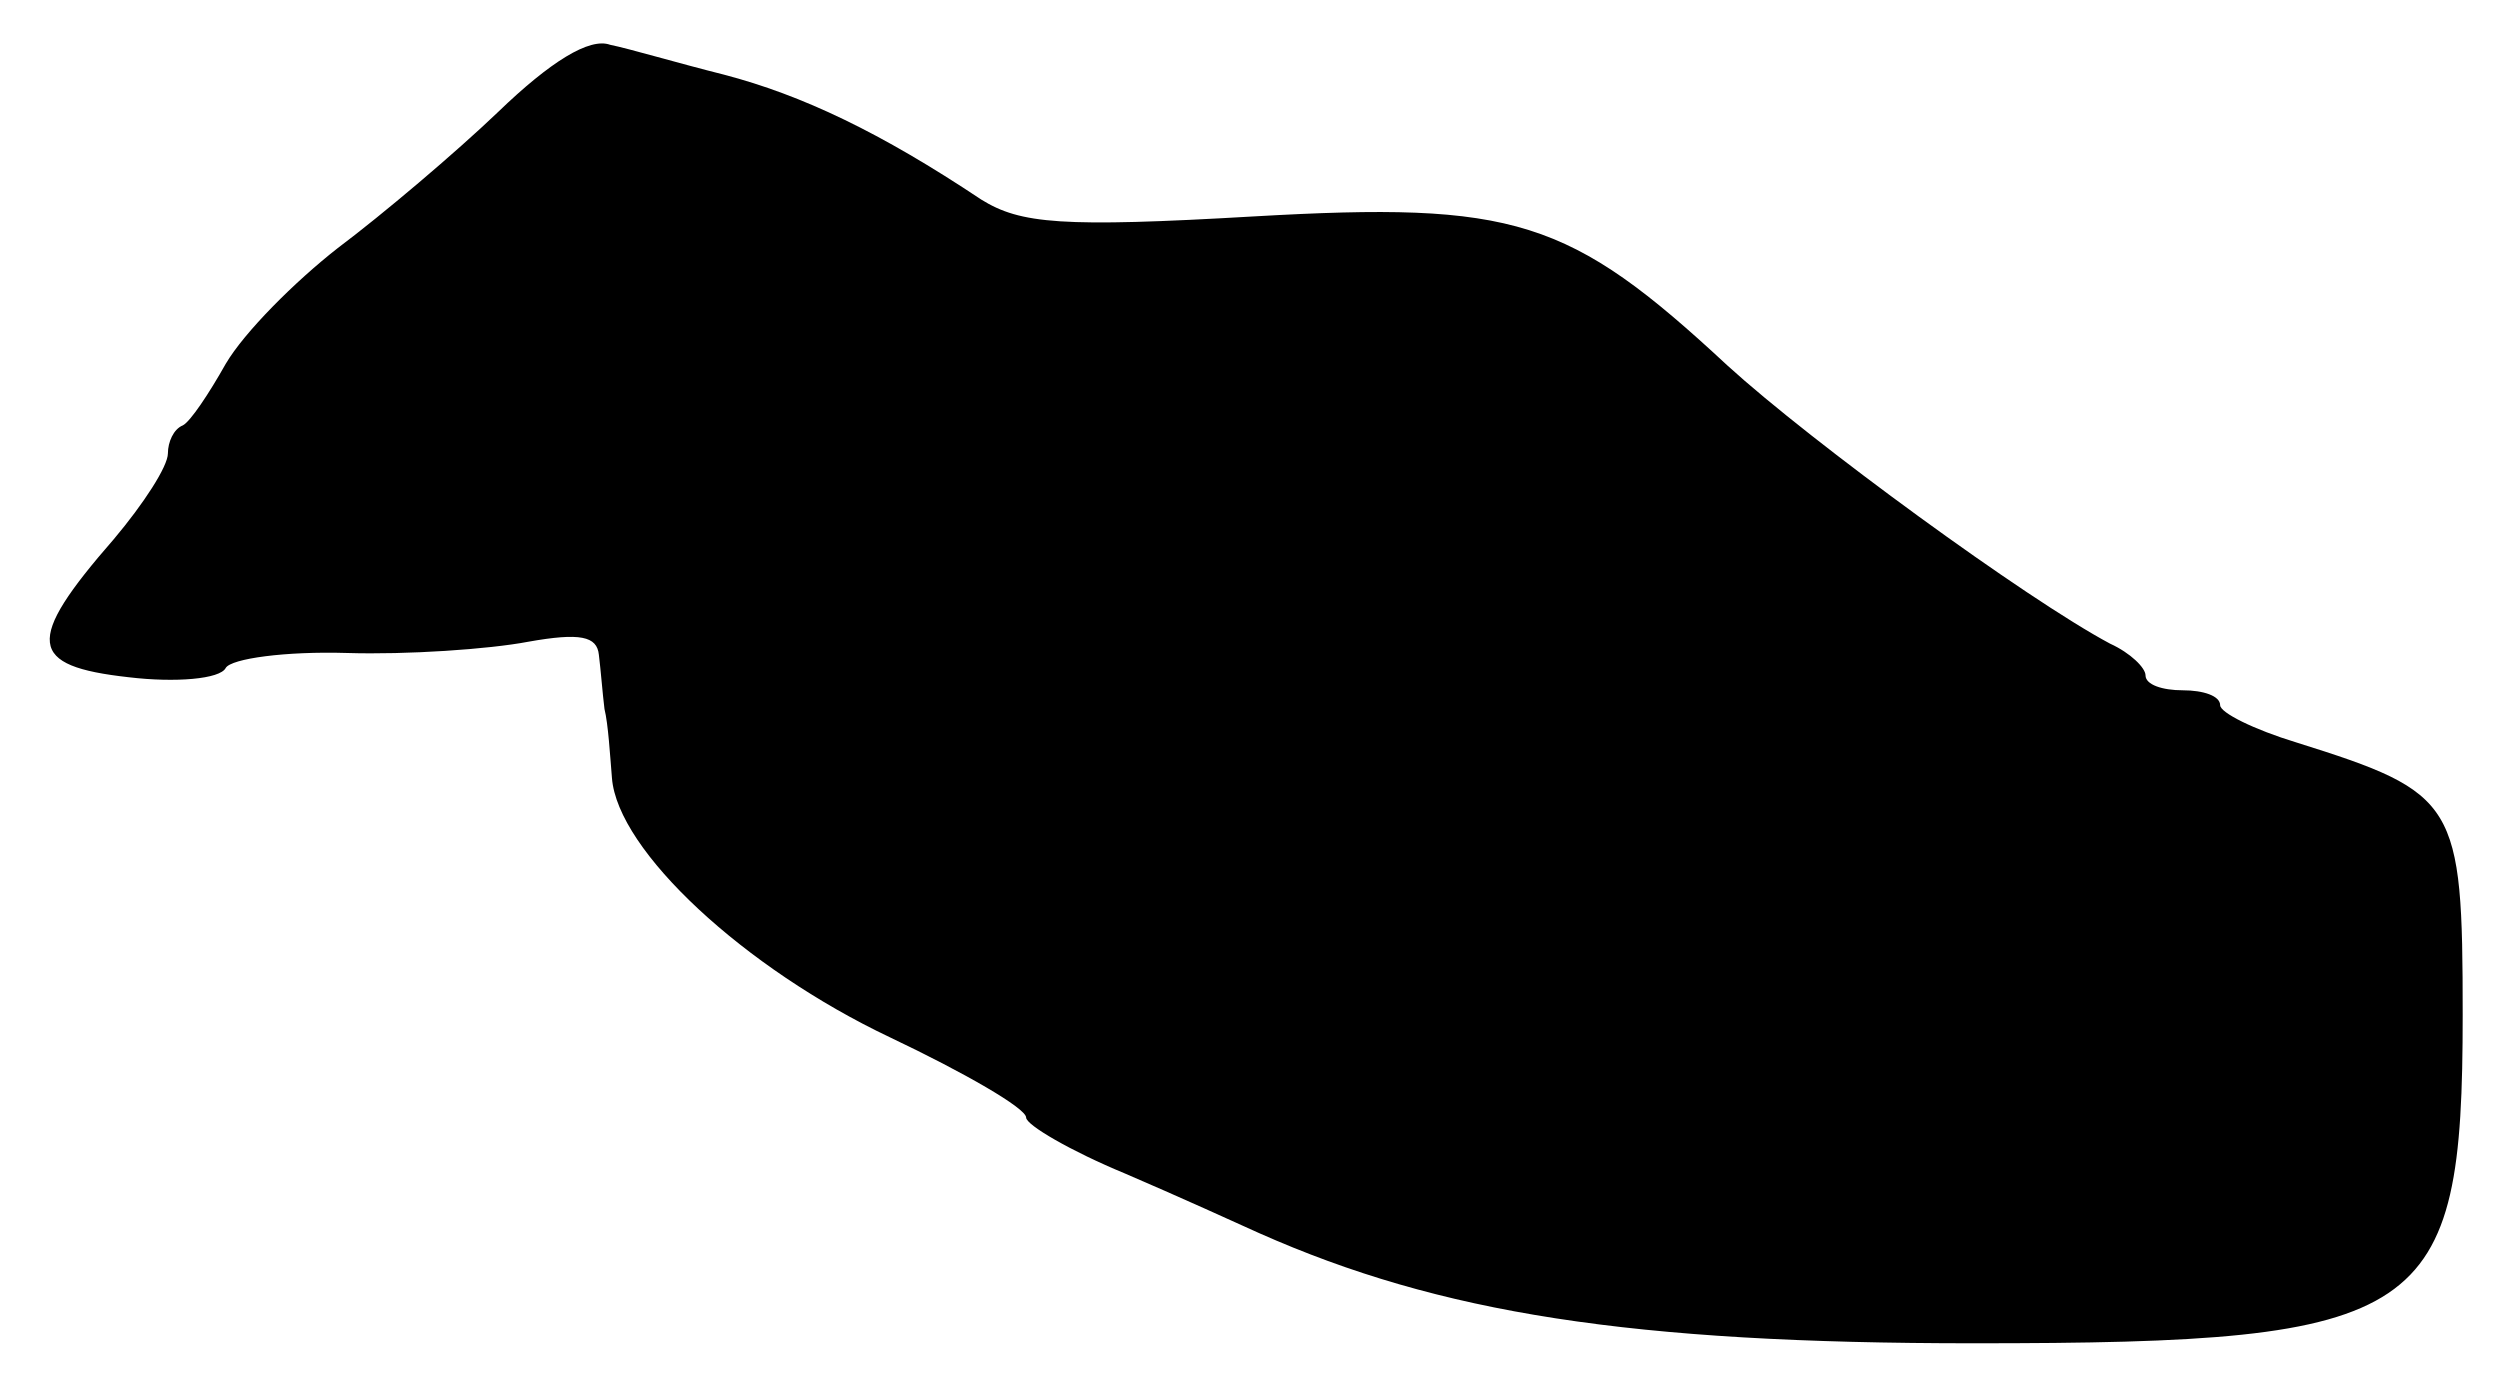
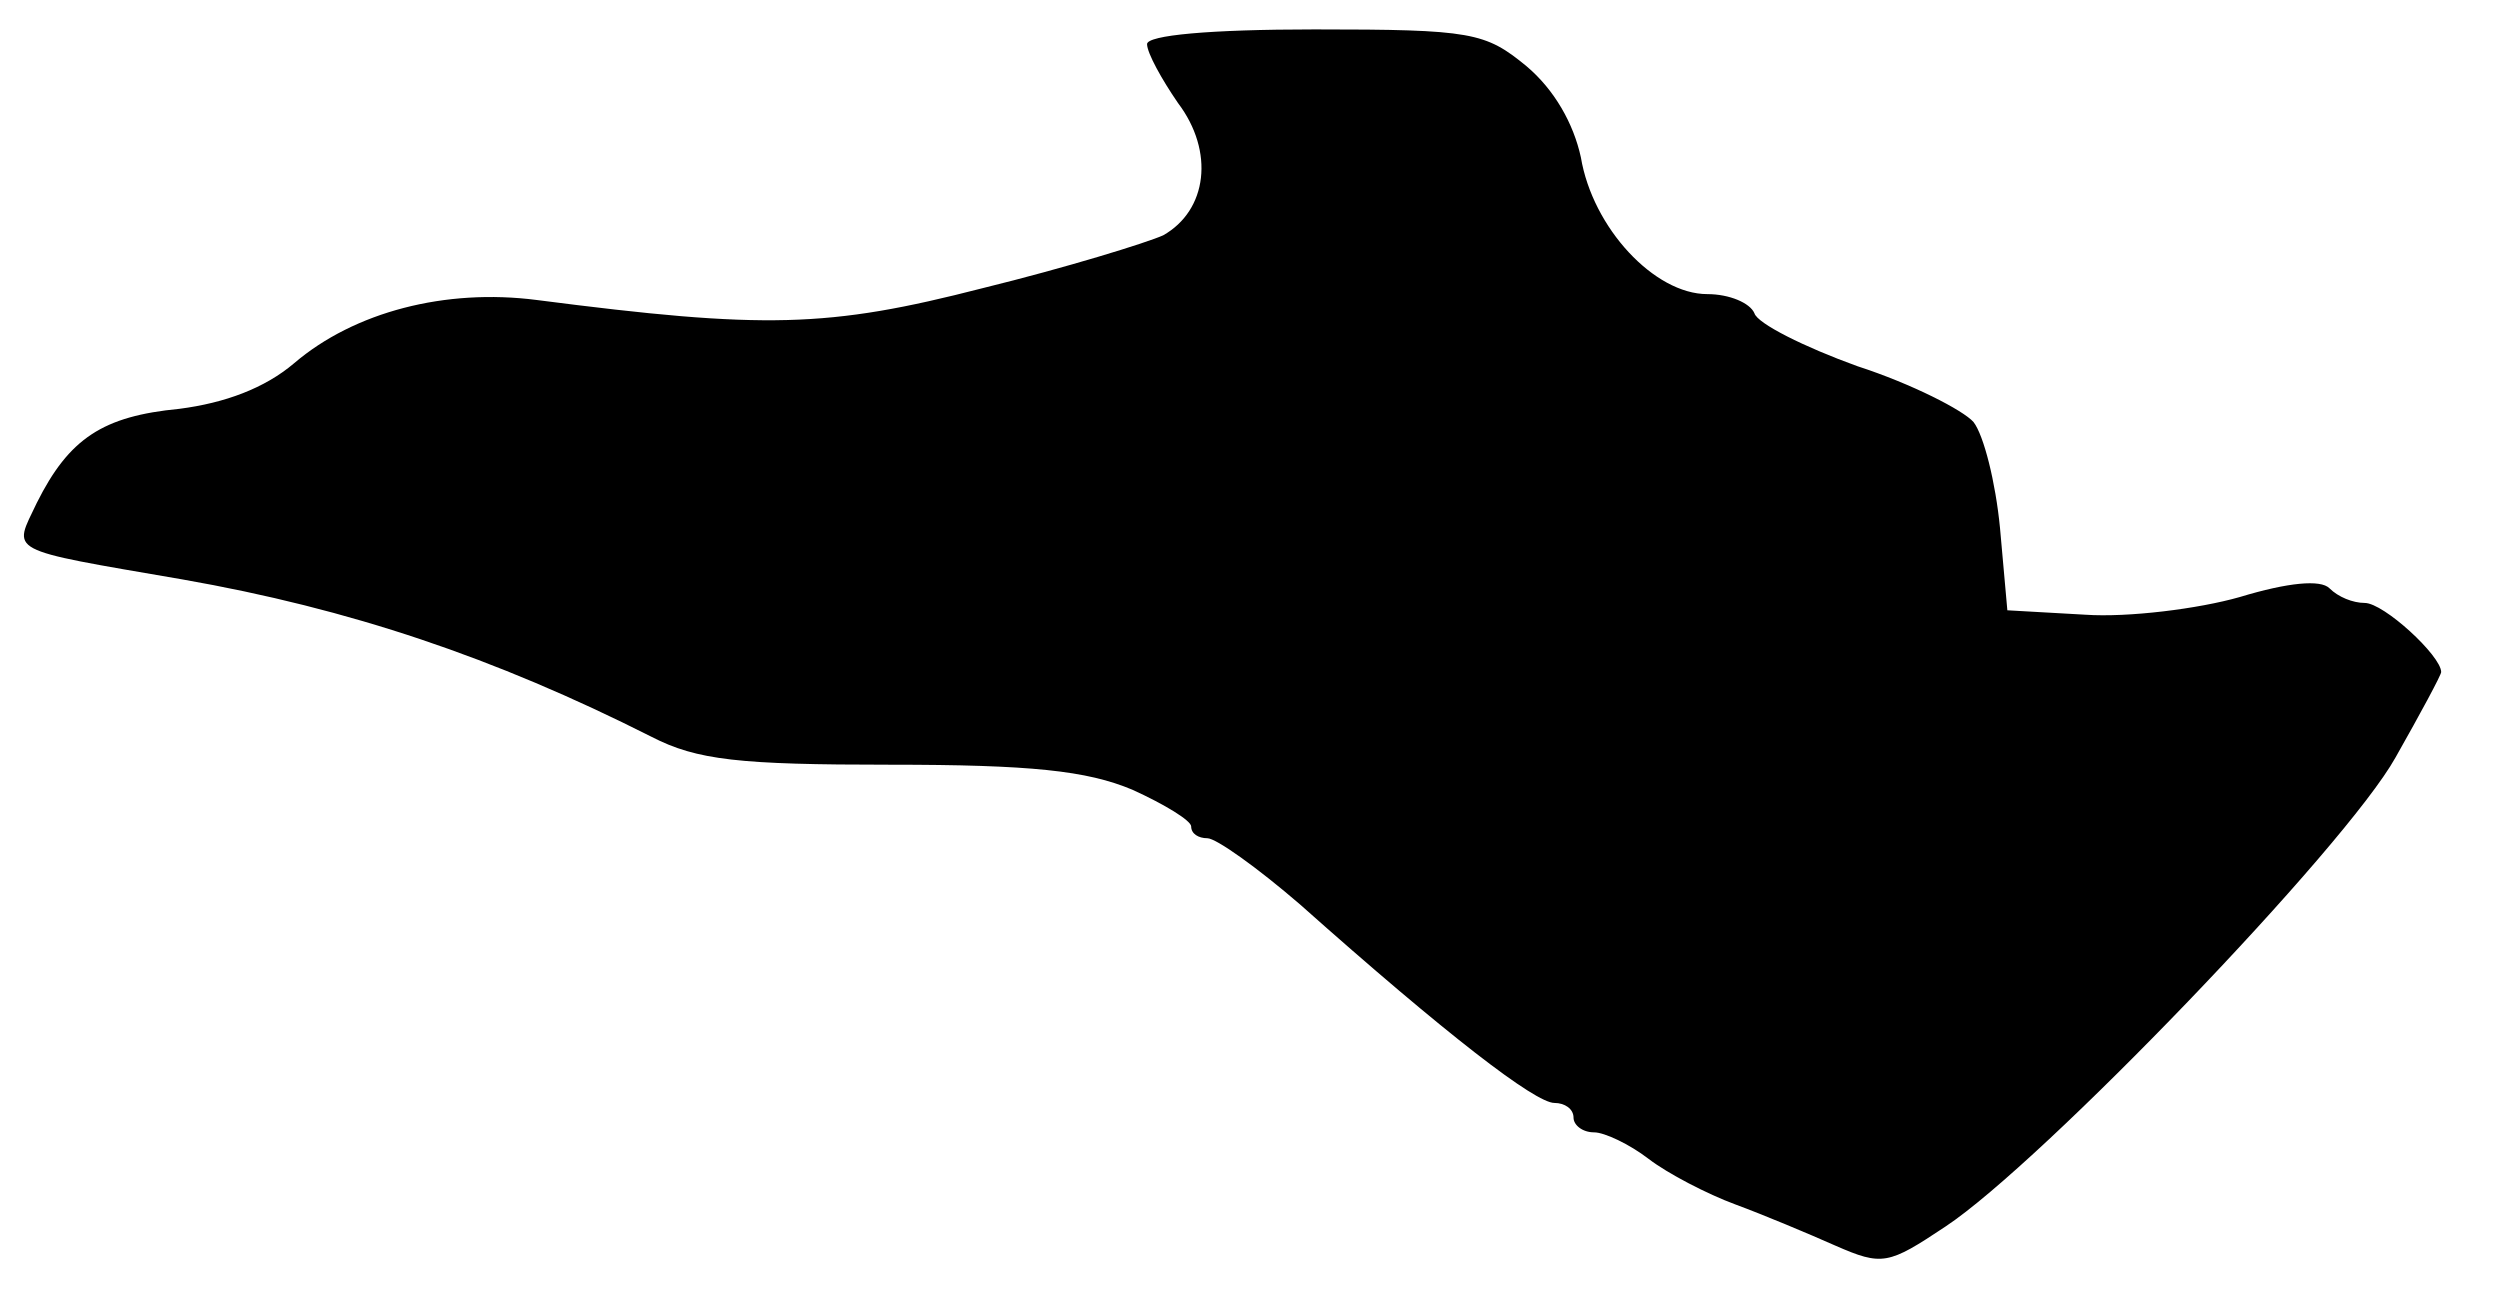
- <svg xmlns="http://www.w3.org/2000/svg" version="1.0" width="134pt" height="74pt" viewBox="0 0 134 74" preserveAspectRatio="xMidYMid meet">
-   <g transform="translate(0,74) scale(0.1,-0.1)" fill="#000000" stroke="none">
-     <path d="M267 680 c-23 -22 -62 -55 -86 -73 -23 -18 -50 -45 -60 -62 -9 -16 -19 -31 -23 -33 -5 -2 -8 -9 -8 -15 0 -7 -13 -27 -29 -46 -48 -55 -46 -68 8 -74 25 -3 49 -1 52 5 3 5 32 9 65 8 32 -1 76 2 97 6 28 5 37 3 38 -7 1 -8 2 -21 3 -29 2 -8 3 -25 4 -37 3 -39 71 -102 149 -139 40 -19 73 -38 73 -43 0 -4 24 -18 53 -30 28 -12 61 -27 72 -32 97 -43 199 -59 383 -59 243 0 262 13 262 176 0 114 -3 119 -89 146 -23 7 -41 16 -41 20 0 5 -9 8 -20 8 -11 0 -20 3 -20 8 0 4 -8 12 -19 17 -45 24 -160 108 -205 149 -85 79 -114 88 -254 80 -103 -6 -125 -4 -146 9 -54 36 -96 56 -138 67 -24 6 -51 14 -61 16 -11 4 -32 -9 -60 -36z" />
+ <svg xmlns="http://www.w3.org/2000/svg" version="1.0" width="170pt" height="88pt" viewBox="0 0 170 88" preserveAspectRatio="xMidYMid meet">
+   <g transform="translate(0,88) scale(0.1,-0.1)" fill="#000000" stroke="none">
+     <path d="M780 850 c0 -6 10 -24 21 -40 25 -33 20 -73 -10 -90 -11 -5 -66 -22 -123 -36 -105 -27 -148 -28 -303 -8 -62 8 -124 -8 -165 -43 -20 -17 -47 -27 -78 -31 -52 -5 -75 -20 -97 -64 -16 -34 -23 -31 99 -52 114 -20 212 -53 319 -107 31 -16 60 -19 162 -19 96 0 134 -4 165 -17 22 -10 40 -21 40 -25 0 -5 5 -8 11 -8 6 0 34 -20 63 -45 100 -89 160 -135 173 -135 7 0 13 -4 13 -10 0 -5 6 -10 14 -10 7 0 24 -8 37 -18 13 -10 40 -24 59 -31 19 -7 50 -20 68 -28 32 -14 36 -13 75 13 65 43 272 258 306 319 17 30 31 56 31 58 0 11 -39 47 -52 47 -8 0 -18 4 -24 10 -6 6 -28 4 -61 -6 -28 -8 -76 -14 -105 -12 l-53 3 -5 56 c-3 31 -11 63 -18 72 -7 8 -42 26 -79 38 -36 13 -68 29 -70 36 -3 7 -17 13 -32 13 -36 0 -78 45 -86 93 -5 23 -18 46 -37 62 -28 23 -37 25 -144 25 -72 0 -114 -4 -114 -10z" />
  </g>
</svg>
